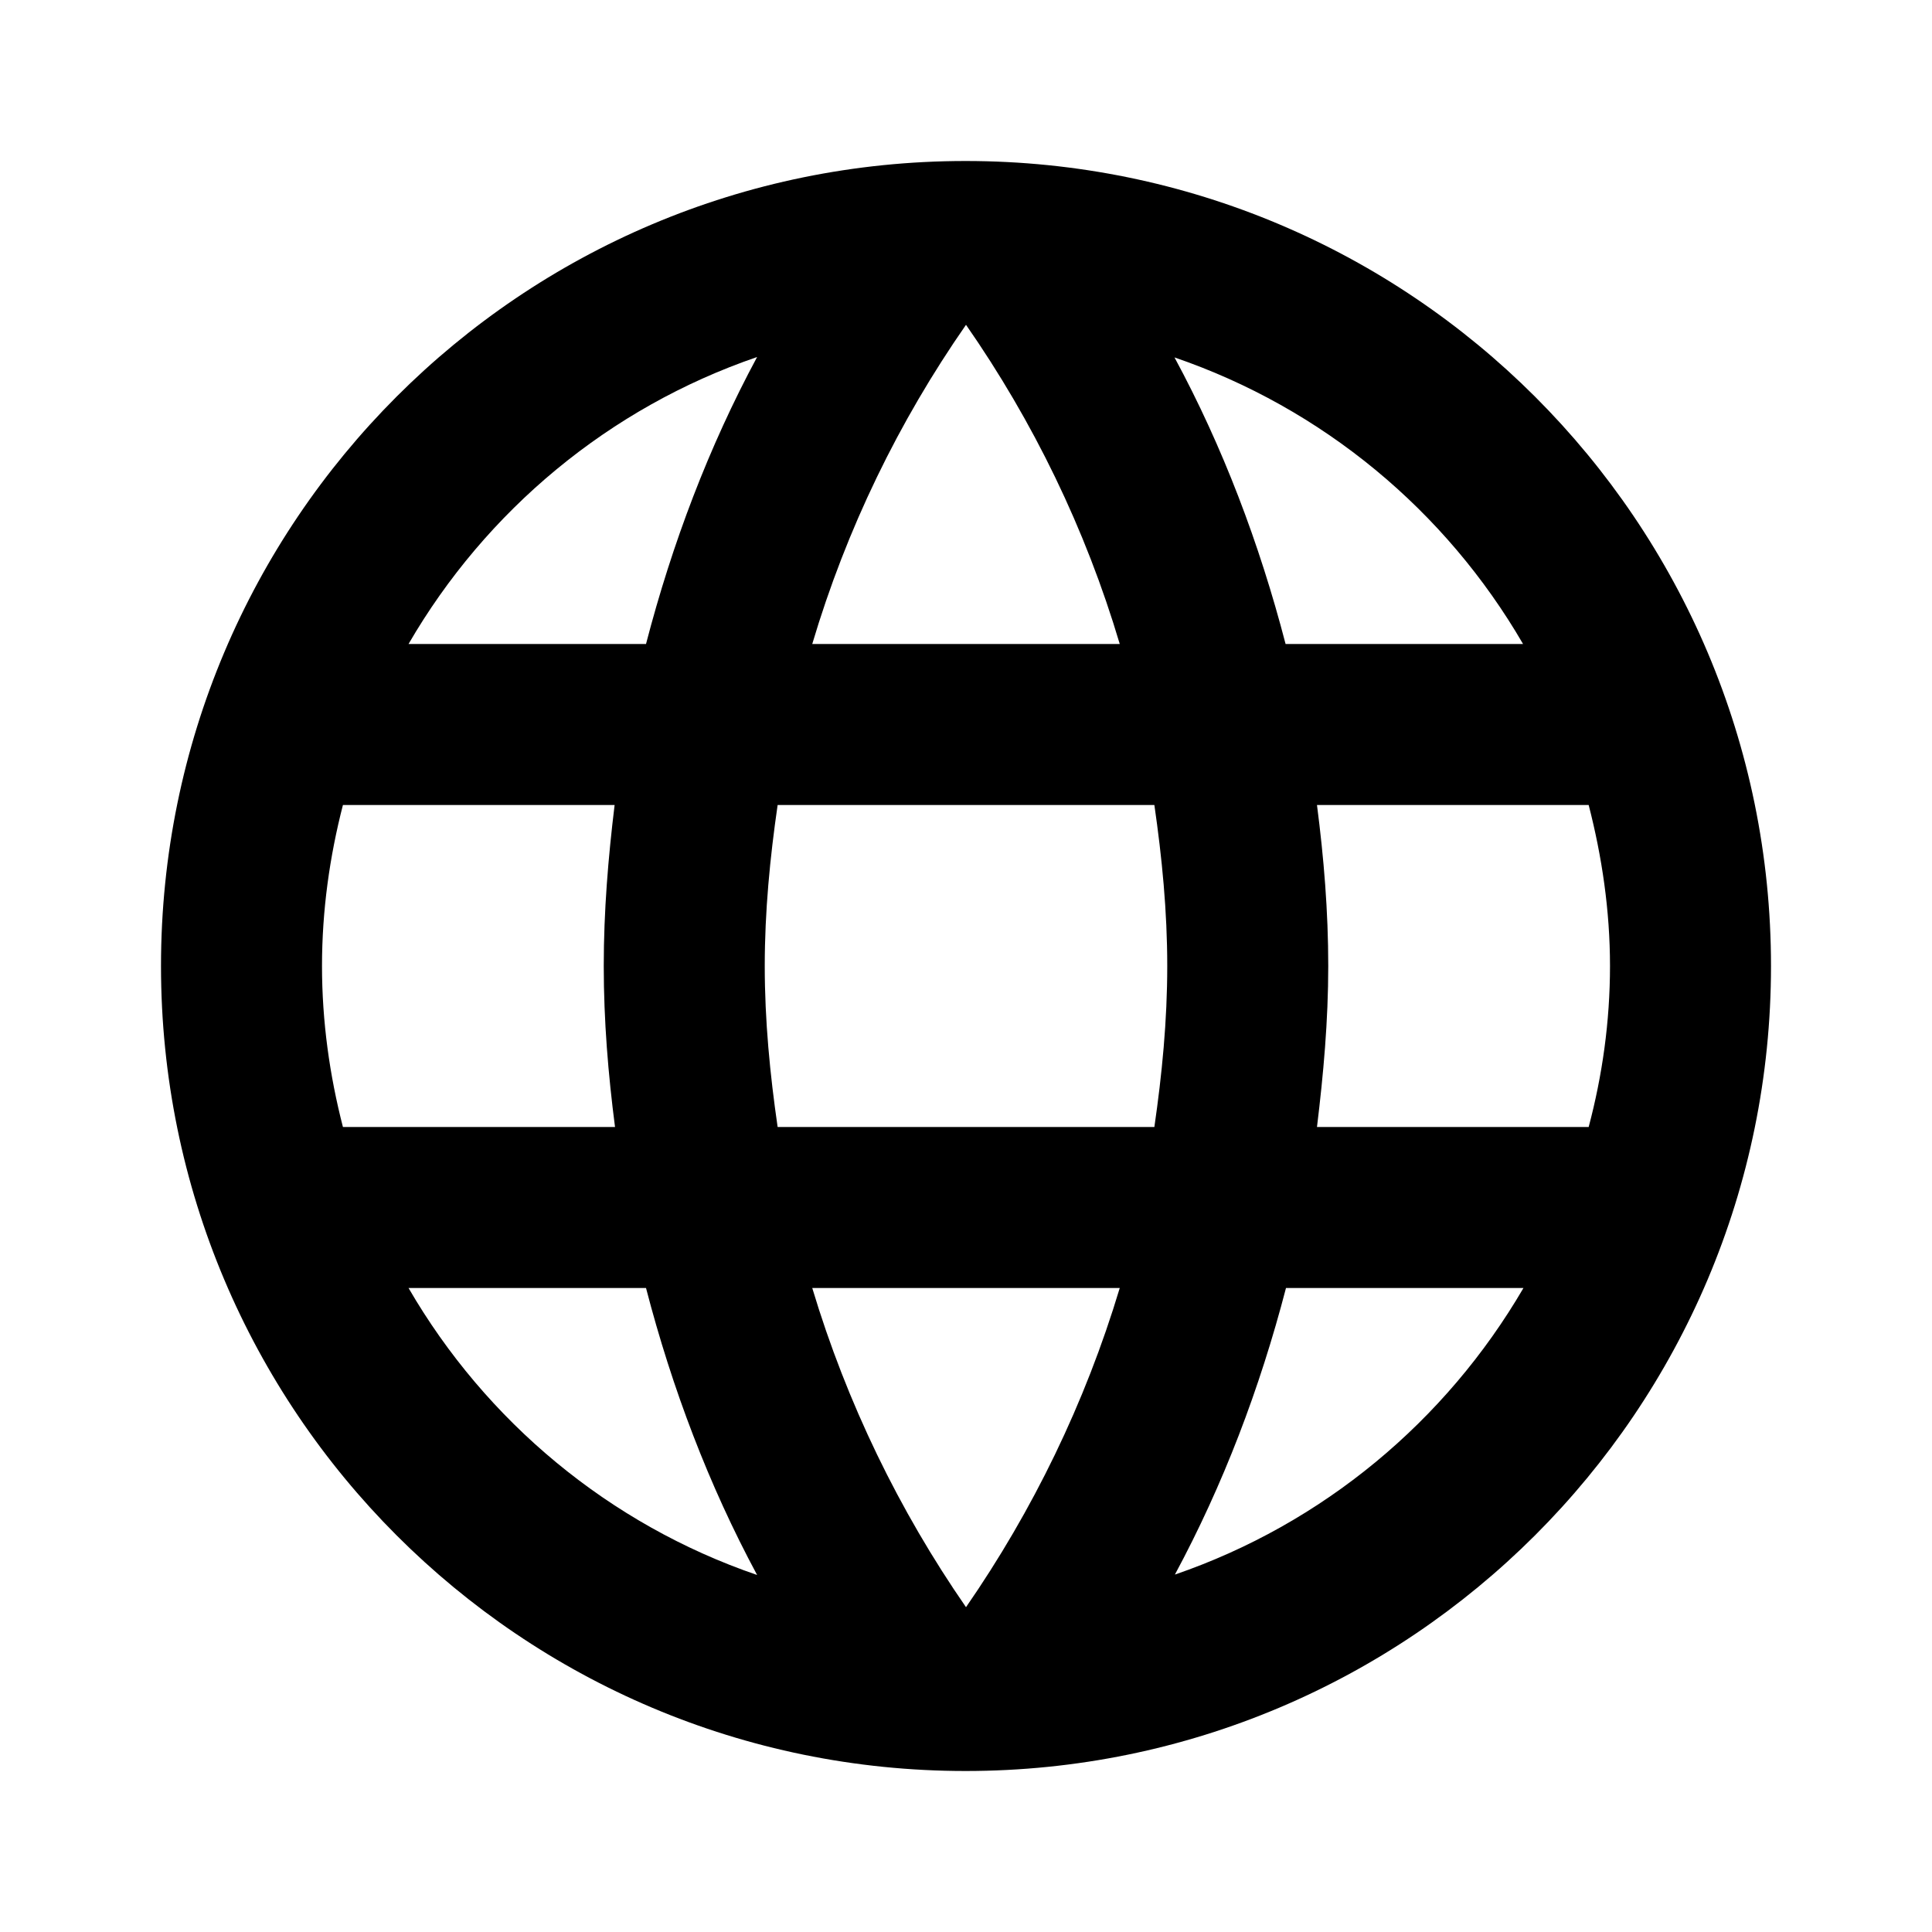
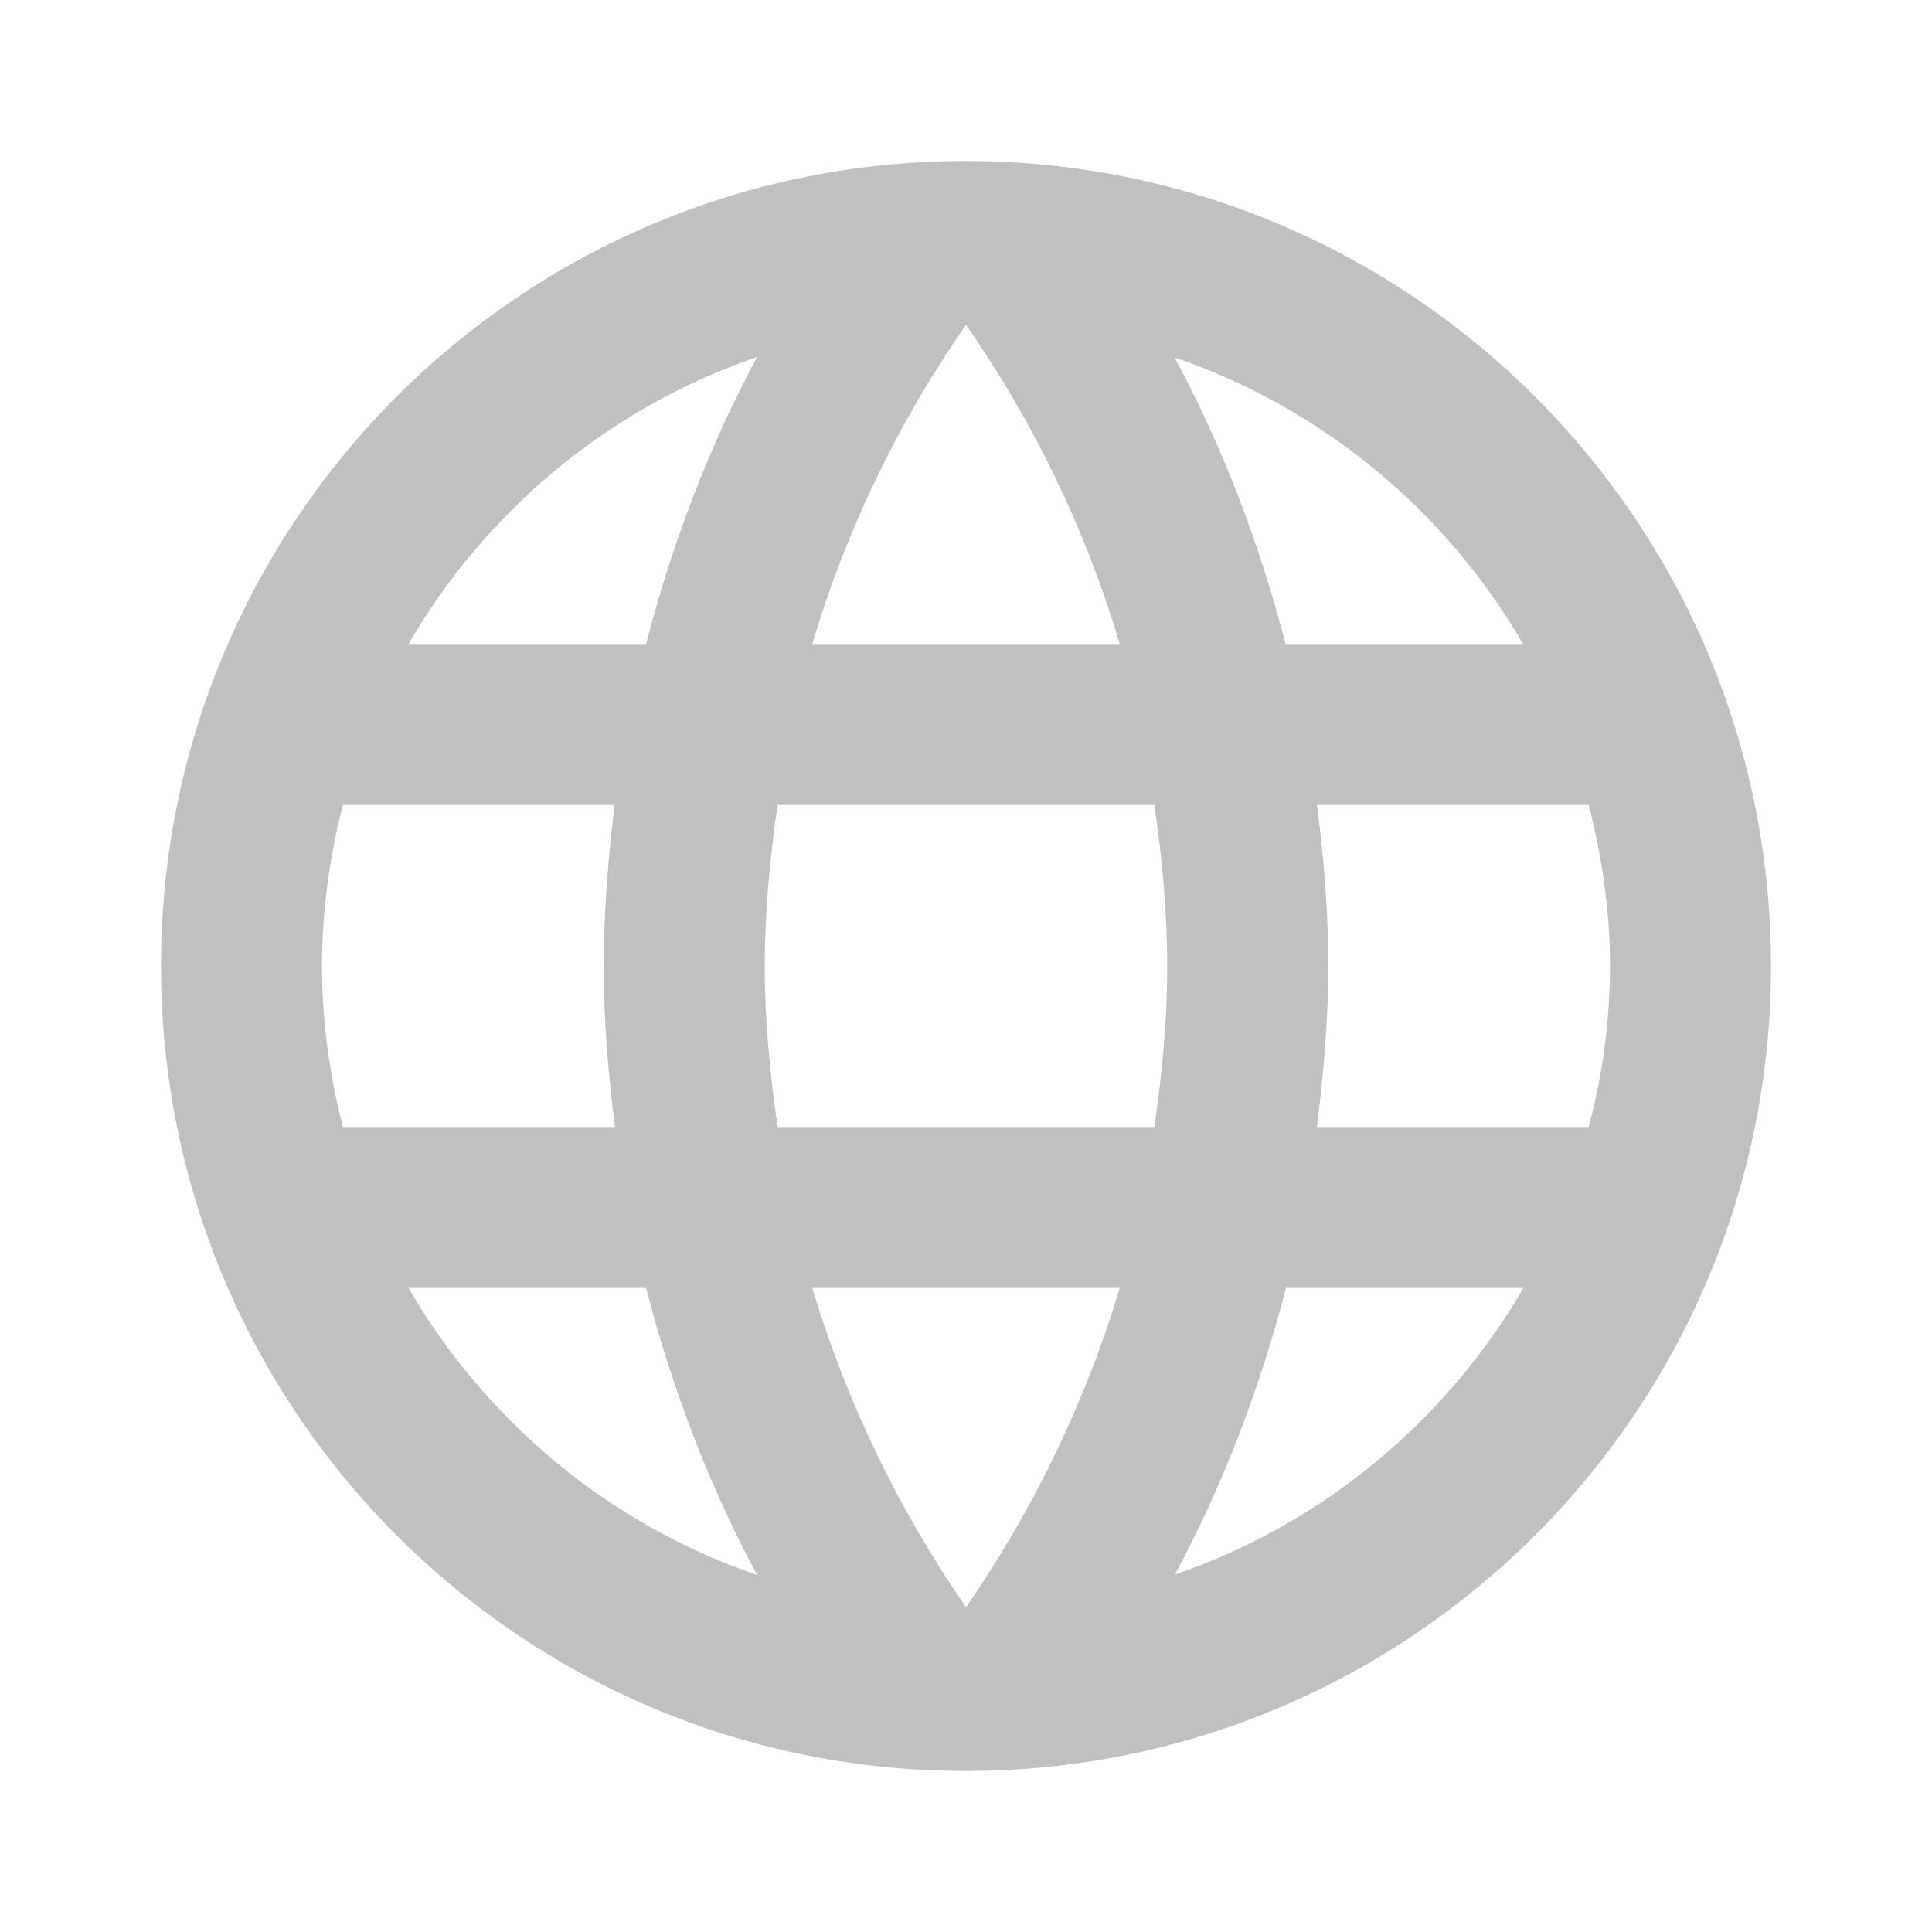
<svg xmlns="http://www.w3.org/2000/svg" width="48" height="48" viewBox="0 0 48 48">
-   <path d="M23.99 4C12.94 4 4 12.95 4 24s8.94 20 19.99 20C35.04 44 44 35.05 44 24S35.04 4 23.99 4zm13.85 12h-5.9c-.65-2.5-1.56-4.9-2.76-7.12 3.68 1.26 6.74 3.81 8.66 7.12zM24 8.07c1.67 2.4 2.97 5.07 3.82 7.93h-7.64c.85-2.86 2.15-5.53 3.82-7.93zM8.52 28C8.19 26.72 8 25.38 8 24s.19-2.72.52-4h6.75c-.16 1.31-.27 2.64-.27 4 0 1.36.11 2.69.28 4H8.52zm1.63 4h5.9c.65 2.5 1.56 4.9 2.76 7.13-3.68-1.26-6.74-3.82-8.66-7.13zm5.9-16h-5.9c1.92-3.31 4.98-5.87 8.66-7.13-1.2 2.23-2.11 4.63-2.76 7.13zM24 39.93c-1.66-2.4-2.96-5.07-3.82-7.93h7.64c-.86 2.86-2.16 5.53-3.82 7.93zM28.68 28h-9.36c-.19-1.31-.32-2.64-.32-4 0-1.36.13-2.69.32-4h9.36c.19 1.31.32 2.64.32 4 0 1.36-.13 2.69-.32 4zm.51 11.12c1.2-2.23 2.11-4.62 2.76-7.12h5.9c-1.93 3.31-4.99 5.86-8.66 7.12zM32.72 28c.16-1.31.28-2.64.28-4 0-1.36-.11-2.69-.28-4h6.75c.33 1.28.53 2.62.53 4s-.19 2.72-.53 4h-6.75z" />
+   <path d="M23.99 4C12.94 4 4 12.95 4 24s8.94 20 19.99 20C35.04 44 44 35.05 44 24S35.04 4 23.99 4zm13.85 12h-5.9c-.65-2.5-1.56-4.9-2.76-7.12 3.68 1.26 6.74 3.81 8.66 7.12zM24 8.07c1.67 2.4 2.97 5.07 3.82 7.93h-7.64c.85-2.86 2.15-5.53 3.82-7.93zM8.52 28C8.19 26.72 8 25.38 8 24s.19-2.72.52-4h6.75c-.16 1.31-.27 2.64-.27 4 0 1.36.11 2.69.28 4H8.52zm1.63 4h5.9c.65 2.5 1.56 4.9 2.76 7.13-3.68-1.26-6.74-3.82-8.66-7.13zm5.9-16h-5.9c1.92-3.31 4.98-5.87 8.66-7.13-1.2 2.23-2.11 4.63-2.76 7.13zM24 39.93c-1.66-2.4-2.96-5.07-3.82-7.93h7.64c-.86 2.86-2.16 5.53-3.82 7.93zM28.68 28h-9.36c-.19-1.31-.32-2.64-.32-4 0-1.36.13-2.69.32-4h9.36c.19 1.31.32 2.64.32 4 0 1.36-.13 2.69-.32 4zm.51 11.12c1.2-2.23 2.11-4.62 2.76-7.12h5.9c-1.93 3.31-4.99 5.86-8.66 7.12zM32.72 28c.16-1.31.28-2.64.28-4 0-1.36-.11-2.69-.28-4h6.75c.33 1.28.53 2.62.53 4s-.19 2.72-.53 4h-6.75z" fill="#C0C0C0" />
</svg>
